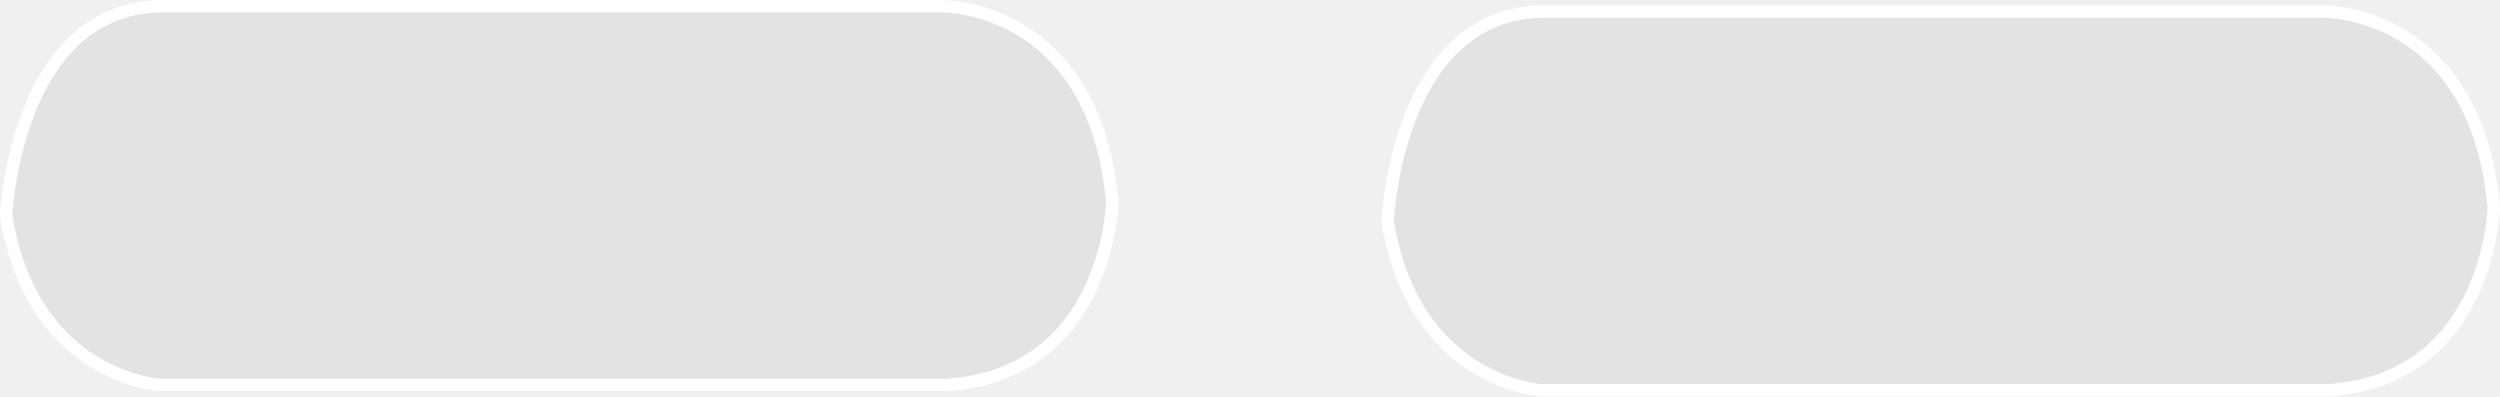
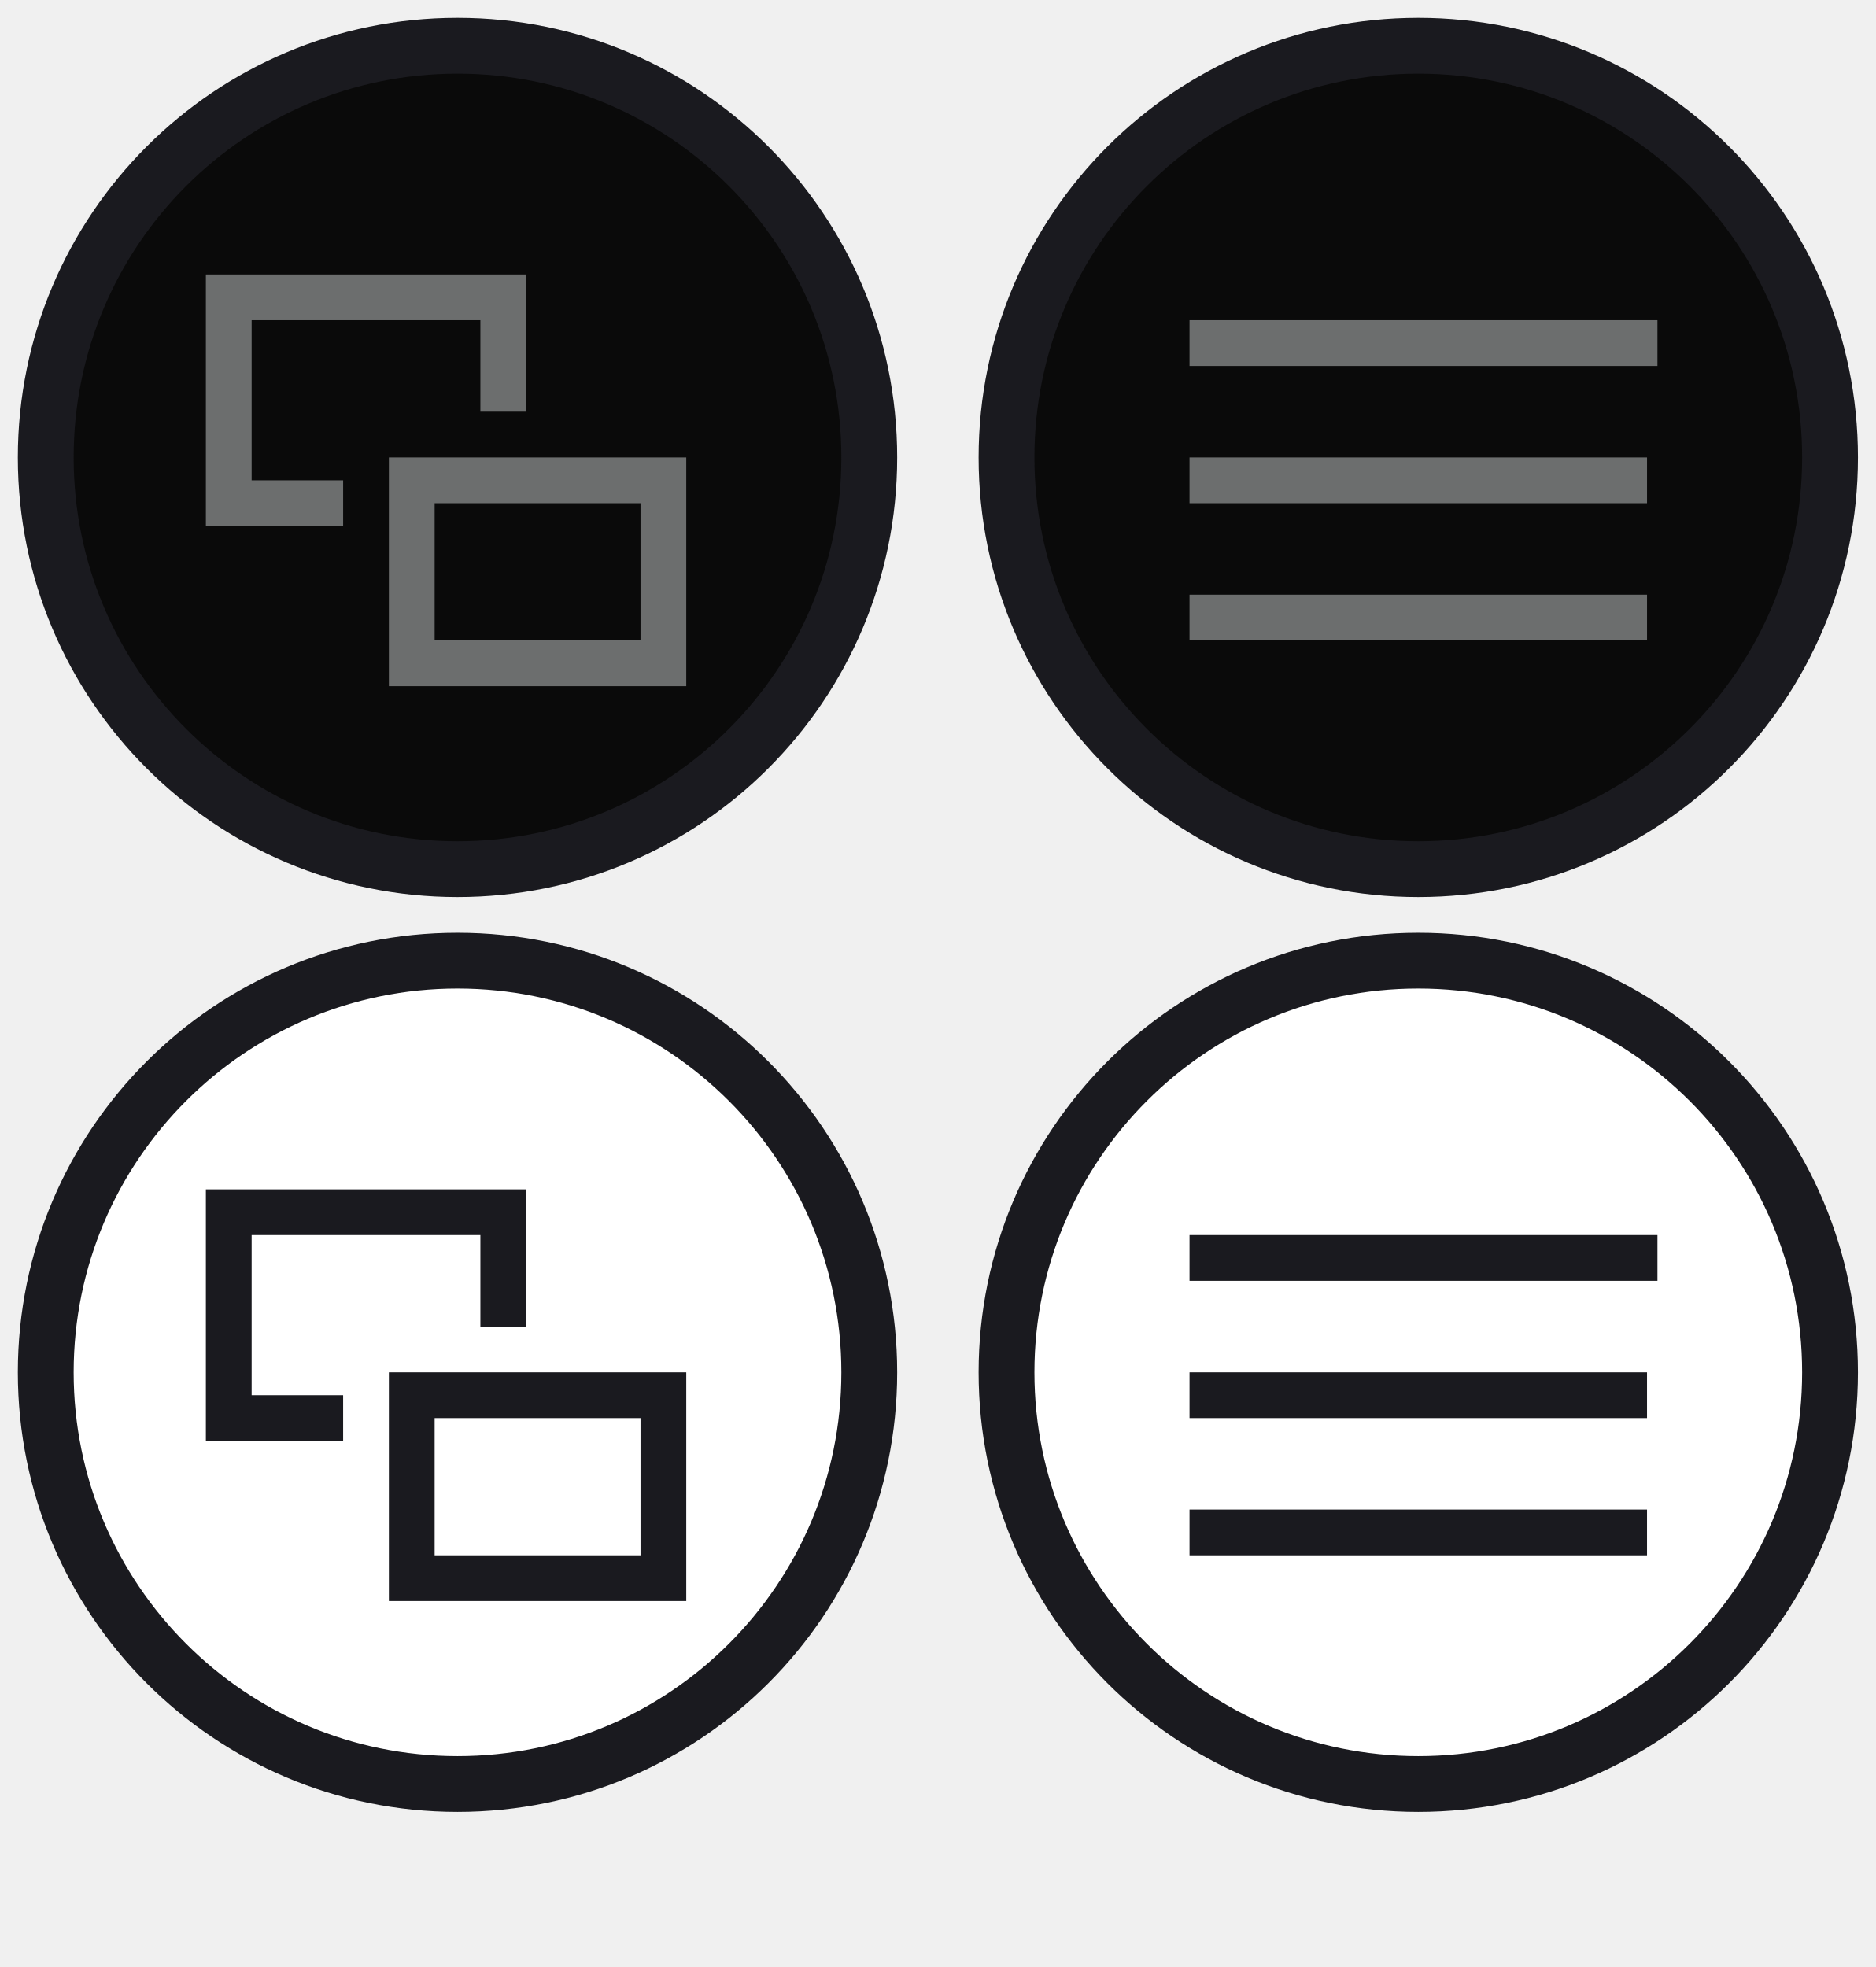
- <svg xmlns="http://www.w3.org/2000/svg" width="19.797mm" height="3.139mm" viewBox="0 0 19.797 3.139" version="1.1" id="svg2183">
-   <defs id="defs2180" />
-   <g id="layer1" transform="translate(-111.5452,-125.2441)">
-     <path style="fill:#e3e3e3;fill-opacity:1;stroke:#ffffff;stroke-width:0.098px;stroke-linecap:butt;stroke-linejoin:miter;stroke-opacity:1" d="m 112.84,125.293 h 6.155 c 0,0 1.213,-0.026 1.358,1.551 0,0 -0.032,1.371 -1.318,1.448 h -6.228 c 0,0 -1.005,-0.06 -1.213,-1.337 -7.3e-4,-0.005 0.071,-1.662 1.246,-1.662 z" id="path3952-0" />
-     <path style="fill:#e3e3e3;fill-opacity:1;stroke:#ffffff;stroke-width:0.098px;stroke-linecap:butt;stroke-linejoin:miter;stroke-opacity:1" d="m 123.78,125.335 h 6.155 c 0,0 1.213,-0.026 1.358,1.551 0,0 -0.032,1.371 -1.318,1.448 h -6.228 c 0,0 -1.005,-0.06 -1.213,-1.337 -7.3e-4,-0.005 0.071,-1.662 1.246,-1.662 z" id="path3952-0-9" />
-   </g>
+ <svg xmlns="http://www.w3.org/2000/svg" width="41" height="43" viewBox="0 0 41 43" fill="none">
+   <circle cx="31" cy="30" r="9" fill="white" stroke="#1A1A1F" stroke-width="1.22" />
+   <path d="M26.5 27.5H35.728M26.5 30.5H35.5M35.5 33.5H26.5" stroke="#1A1A1F" stroke-linecap="square" />
+   <circle cx="31" cy="10" r="9" fill="#0A0A0A" stroke="#1A1A1F" stroke-width="1.22" />
+   <path d="M26.5 7.5H35.728M26.5 10.5H35.5M35.5 13.5H26.5" stroke="#6C6E6E" stroke-linecap="square" />
+   <circle cx="10" cy="30" r="9" fill="white" stroke="#1A1A1F" stroke-width="1.22" />
+   <path d="M11 28.5V26.5H5V31H7M9 30.5V34.5H14.5V30.5H9Z" stroke="#1A1A1F" stroke-linecap="square" />
+   <circle cx="10" cy="10" r="9" fill="#0A0A0A" stroke="#1A1A1F" stroke-width="1.22" />
+   <path d="M11 8.5V6.5H5V11H7M9 10.5V14.5H14.5V10.5H9Z" stroke="#6C6E6E" stroke-linecap="square" />
</svg>
